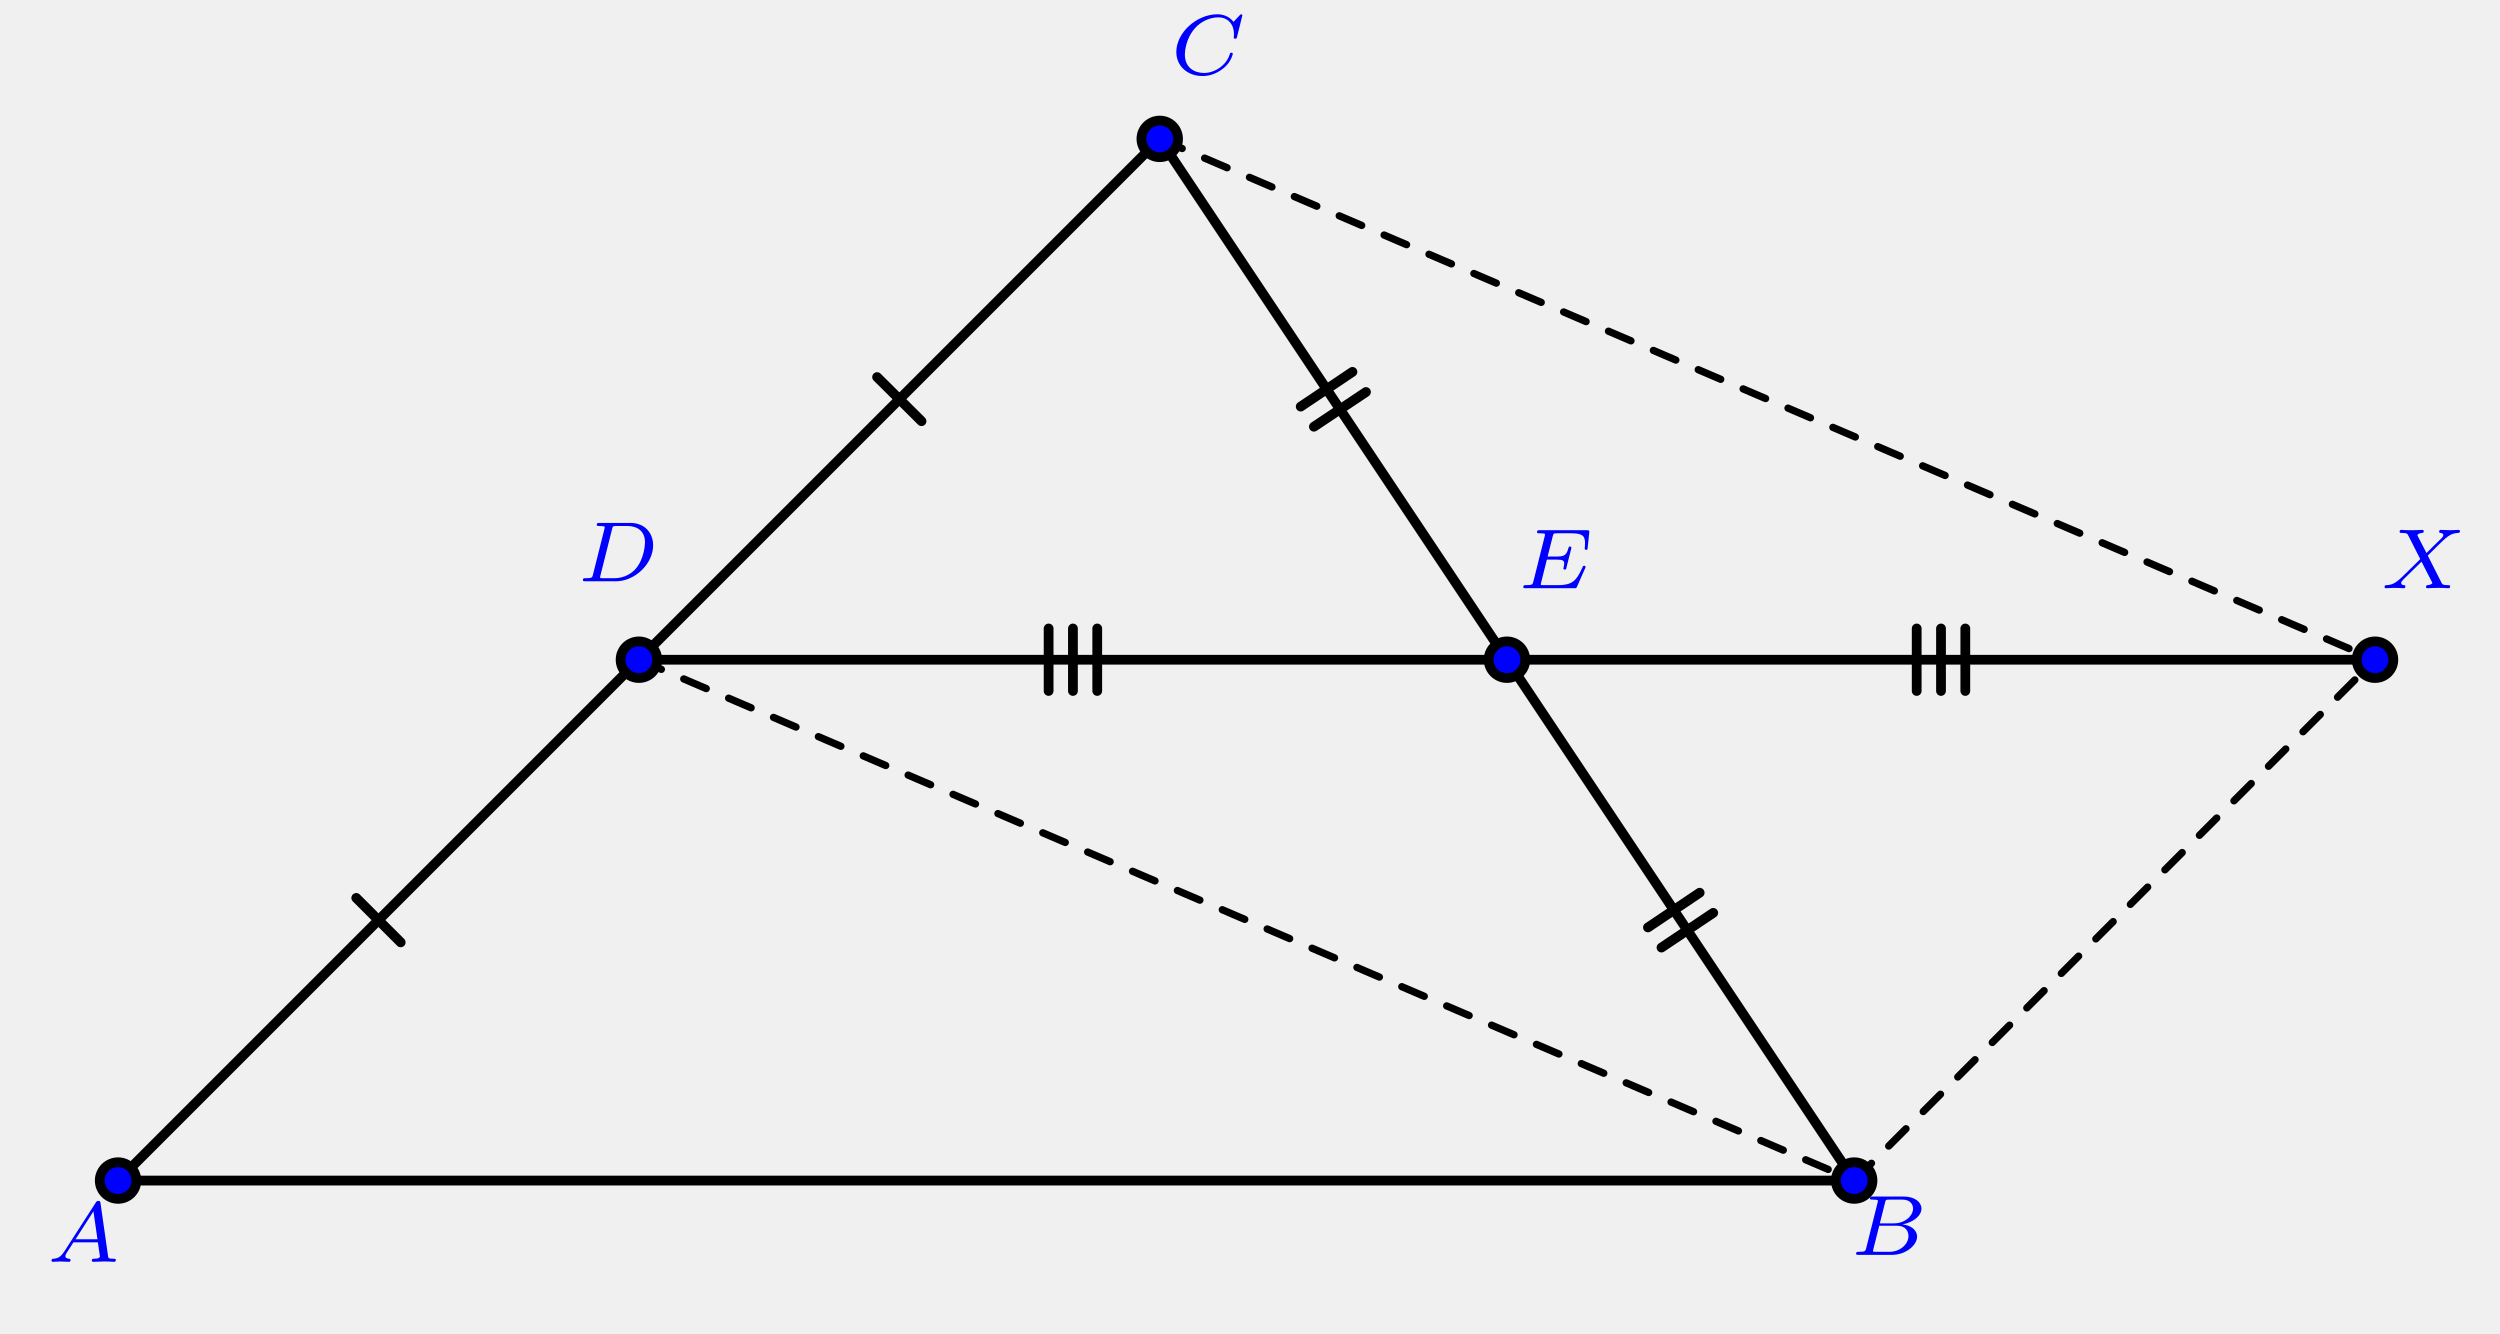
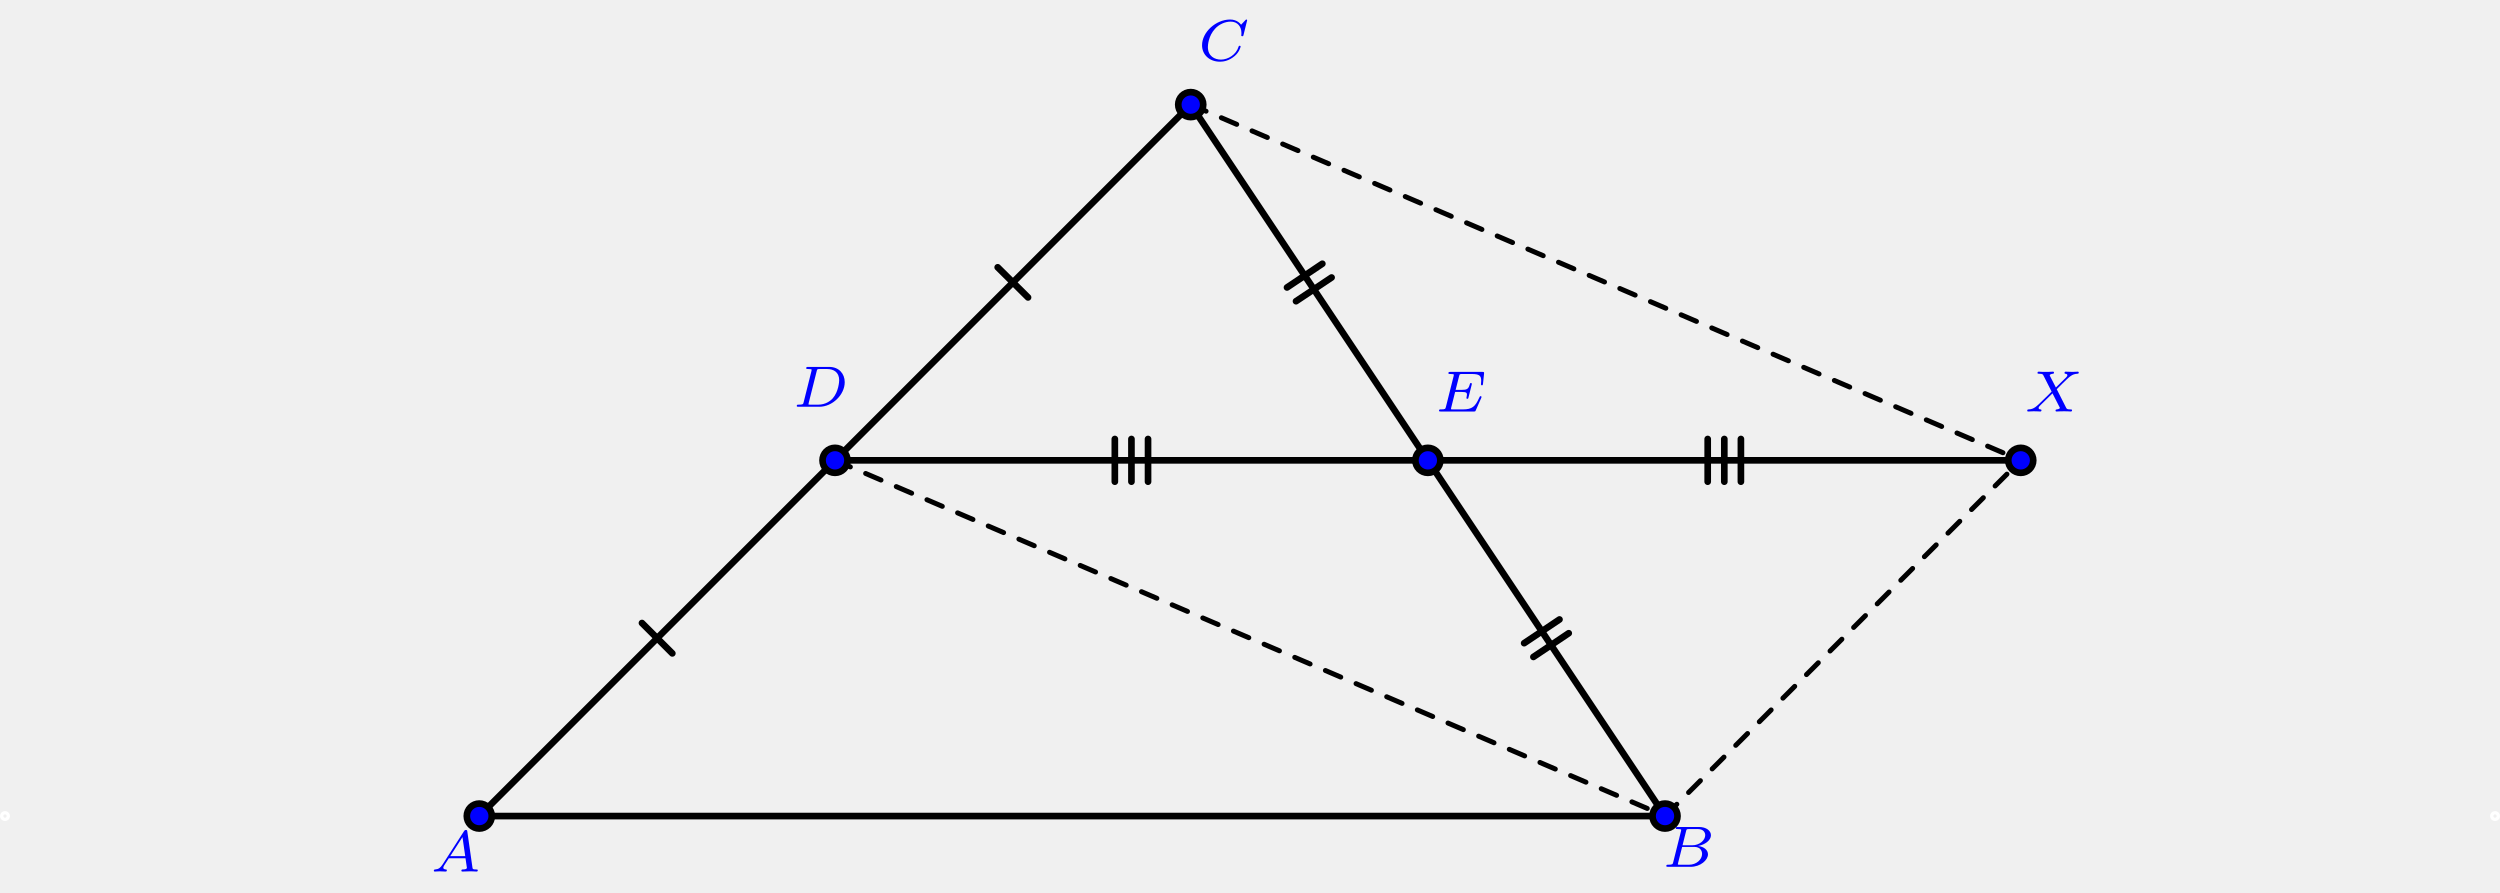
- <svg xmlns="http://www.w3.org/2000/svg" xmlns:xlink="http://www.w3.org/1999/xlink" version="1.1" width="204.094pt" height="108.85pt" viewBox="0 0 204.094 108.85">
+ <svg xmlns="http://www.w3.org/2000/svg" xmlns:xlink="http://www.w3.org/1999/xlink" version="1.1" width="298.833pt" height="106.65pt" viewBox="0 0 298.833 106.65">
  <g enable-background="new">
-     <clipPath id="cp0">
-       <path transform="matrix(1,0,0,-1,9.638,96.378)" d="M -9.638 -12.473 L -9.638 96.379 L 194.459 96.379 L 194.459 -12.473 Z M 194.459 96.379 " />
-     </clipPath>
-     <g clip-path="url(#cp0)">
-       <path transform="matrix(1,0,0,-1,9.638,96.378)" stroke-width=".797" stroke-linecap="round" stroke-linejoin="round" fill="none" stroke="#000000" d="M 141.734 0 L 0 0 " />
-       <path transform="matrix(1,0,0,-1,9.638,96.378)" stroke-width=".797" stroke-linecap="round" stroke-linejoin="round" fill="none" stroke="#000000" d="M 0 0 L 42.52 42.52 " />
-       <path transform="matrix(1,0,0,-1,9.638,96.378)" stroke-width=".797" stroke-linecap="round" stroke-linejoin="round" fill="none" stroke="#000000" d="M 19.446 23.074 L 23.074 19.446 " />
-       <path transform="matrix(1,0,0,-1,9.638,96.378)" stroke-width=".797" stroke-linecap="round" stroke-linejoin="round" fill="none" stroke="#000000" d="M 42.52 42.52 L 85.04 85.04 " />
-       <path transform="matrix(1,0,0,-1,9.638,96.378)" stroke-width=".797" stroke-linecap="round" stroke-linejoin="round" fill="none" stroke="#000000" d="M 61.966 65.594 L 65.594 61.994 " />
-       <path transform="matrix(1,0,0,-1,9.638,96.378)" stroke-width=".797" stroke-linecap="round" stroke-linejoin="round" fill="none" stroke="#000000" d="M 42.52 42.52 L 113.387 42.52 " />
-       <path transform="matrix(1,0,0,-1,9.638,96.378)" stroke-width=".797" stroke-linecap="round" stroke-linejoin="round" fill="none" stroke="#000000" d="M 75.969 45.071 L 75.969 39.969 " />
-       <path transform="matrix(1,0,0,-1,9.638,96.378)" stroke-width=".797" stroke-linecap="round" stroke-linejoin="round" fill="none" stroke="#000000" d="M 77.954 45.071 L 77.954 39.969 " />
-       <path transform="matrix(1,0,0,-1,9.638,96.378)" stroke-width=".797" stroke-linecap="round" stroke-linejoin="round" fill="none" stroke="#000000" d="M 79.938 45.071 L 79.938 39.969 " />
-       <path transform="matrix(1,0,0,-1,9.638,96.378)" stroke-width=".797" stroke-linecap="round" stroke-linejoin="round" fill="none" stroke="#000000" d="M 113.387 42.52 L 184.254 42.52 " />
-       <path transform="matrix(1,0,0,-1,9.638,96.378)" stroke-width=".797" stroke-linecap="round" stroke-linejoin="round" fill="none" stroke="#000000" d="M 146.836 45.071 L 146.836 39.969 " />
-       <path transform="matrix(1,0,0,-1,9.638,96.378)" stroke-width=".797" stroke-linecap="round" stroke-linejoin="round" fill="none" stroke="#000000" d="M 148.821 45.071 L 148.821 39.969 " />
-       <path transform="matrix(1,0,0,-1,9.638,96.378)" stroke-width=".797" stroke-linecap="round" stroke-linejoin="round" fill="none" stroke="#000000" d="M 150.805 45.071 L 150.805 39.969 " />
-       <path transform="matrix(1,0,0,-1,9.638,96.378)" stroke-width=".797" stroke-linecap="round" stroke-linejoin="round" fill="none" stroke="#000000" d="M 85.04 85.04 L 113.387 42.52 " />
-       <path transform="matrix(1,0,0,-1,9.638,96.378)" stroke-width=".797" stroke-linecap="round" stroke-linejoin="round" fill="none" stroke="#000000" d="M 100.773 66.02 L 96.549 63.185 " />
-       <path transform="matrix(1,0,0,-1,9.638,96.378)" stroke-width=".797" stroke-linecap="round" stroke-linejoin="round" fill="none" stroke="#000000" d="M 101.878 64.375 L 97.626 61.541 " />
-       <path transform="matrix(1,0,0,-1,9.638,96.378)" stroke-width=".797" stroke-linecap="round" stroke-linejoin="round" fill="none" stroke="#000000" d="M 113.387 42.52 L 141.734 0 " />
-       <path transform="matrix(1,0,0,-1,9.638,96.378)" stroke-width=".797" stroke-linecap="round" stroke-linejoin="round" fill="none" stroke="#000000" d="M 129.119 23.499 L 124.896 20.665 " />
-       <path transform="matrix(1,0,0,-1,9.638,96.378)" stroke-width=".797" stroke-linecap="round" stroke-linejoin="round" fill="none" stroke="#000000" d="M 130.225 21.855 L 126.002 19.021 " />
-       <path transform="matrix(1,0,0,-1,9.638,96.378)" stroke-width=".598" stroke-linecap="round" stroke-dasharray="1.993,1.993" stroke-linejoin="round" fill="none" stroke="#000000" d="M 141.734 0 L 184.254 42.52 " />
-       <path transform="matrix(1,0,0,-1,9.638,96.378)" stroke-width=".598" stroke-linecap="round" stroke-dasharray="1.993,1.993" stroke-linejoin="round" fill="none" stroke="#000000" d="M 85.04 85.04 L 184.254 42.52 " />
-       <path transform="matrix(1,0,0,-1,9.638,96.378)" stroke-width=".598" stroke-linecap="round" stroke-dasharray="1.993,1.993" stroke-linejoin="round" fill="none" stroke="#000000" d="M 42.52 42.52 L 141.734 0 " />
-       <path transform="matrix(1,0,0,-1,9.638,96.378)" d="M 1.494 0 C 1.494 .825 .825 1.494 0 1.494 C -.825 1.494 -1.494 .825 -1.494 0 C -1.494 -.825 -.825 -1.494 0 -1.494 C .825 -1.494 1.494 -.825 1.494 0 Z M 0 0 " fill="#0000ff" />
-       <path transform="matrix(1,0,0,-1,9.638,96.378)" stroke-width=".797" stroke-linecap="round" stroke-linejoin="round" fill="none" stroke="#000000" d="M 1.494 0 C 1.494 .825 .825 1.494 0 1.494 C -.825 1.494 -1.494 .825 -1.494 0 C -1.494 -.825 -.825 -1.494 0 -1.494 C .825 -1.494 1.494 -.825 1.494 0 Z M 0 0 " />
-       <symbol id="font_1_1">
-         <path d="M .149 .12 C .114 .066 .082 .04 .023 .036 C .013 .035 0 .035 0 .015 C 0 .004 .009 0 .014 0 C .04 0 .073 .004 .1 .004 C .132 .004 .173 0 .203 0 C .208 0 .223 0 .223 .022 C .223 .035 .21 .036 .206 .036 C .198 .037 .162 .039 .162 .066 C .162 .078 .172 .095 .177 .104 L .257 .228 L .543 .228 L .567 .062 C .563 .052 .557 .036 .498 .036 C .486 .036 .472 .036 .472 .014 C .472 .01 .475 0 .488 0 C .517 0 .588 .004 .617 .004 C .635 .004 .658 .003 .676 .003 C .694 .002 .715 0 .733 0 C .746 0 .753 .008 .753 .021 C .753 .036 .741 .036 .725 .036 C .667 .036 .665 .044 .662 .068 L .574 .685 C .571 .706 .569 .713 .55 .713 C .531 .713 .525 .704 .516 .69 L .149 .12 M .281 .264 L .491 .591 L .538 .264 L .281 .264 Z " />
-       </symbol>
-       <use xlink:href="#font_1_1" transform="matrix(6.9738,0,0,-6.9738,4.204507,103.012)" fill="#0000ff" />
-       <path transform="matrix(1,0,0,-1,9.638,96.378)" d="M 143.228 0 C 143.228 .825 142.559 1.494 141.734 1.494 C 140.909 1.494 140.24 .825 140.24 0 C 140.24 -.825 140.909 -1.494 141.734 -1.494 C 142.559 -1.494 143.228 -.825 143.228 0 Z M 141.734 0 " fill="#0000ff" />
-       <path transform="matrix(1,0,0,-1,9.638,96.378)" stroke-width=".797" stroke-linecap="round" stroke-linejoin="round" fill="none" stroke="#000000" d="M 143.228 0 C 143.228 .825 142.559 1.494 141.734 1.494 C 140.909 1.494 140.24 .825 140.24 0 C 140.24 -.825 140.909 -1.494 141.734 -1.494 C 142.559 -1.494 143.228 -.825 143.228 0 Z M 141.734 0 " />
-       <symbol id="font_1_2">
-         <path d="M .118 .078 C .109 .044 .107 .036 .03 .036 C .013 .036 0 .036 0 .015 C 0 0 .012 0 .03 0 L .417 0 C .585 0 .714 .115 .714 .214 C .714 .285 .649 .346 .543 .357 C .664 .379 .765 .455 .765 .541 C .765 .617 .688 .683 .558 .683 L .194 .683 C .175 .683 .162 .683 .162 .661 C .162 .647 .174 .647 .194 .647 C .195 .647 .214 .647 .232 .645 C .253 .643 .255 .641 .255 .631 C .255 .629 .255 .624 .251 .609 L .118 .078 M .278 .369 L .339 .613 C .347 .644 .348 .647 .39 .647 L .542 .647 C .644 .647 .667 .58 .667 .542 C .667 .461 .576 .369 .442 .369 L .278 .369 M .23 .036 C .199 .036 .198 .037 .198 .046 C .198 .047 .198 .052 .202 .067 L .271 .341 L .483 .341 C .577 .341 .613 .279 .613 .221 C .613 .122 .512 .036 .391 .036 L .23 .036 Z " />
-       </symbol>
-       <use xlink:href="#font_1_2" transform="matrix(6.9738,0,0,-6.9738,151.5271,102.446)" fill="#0000ff" />
-       <path transform="matrix(1,0,0,-1,9.638,96.378)" d="M 86.535 85.04 C 86.535 85.866 85.866 86.535 85.04 86.535 C 84.215 86.535 83.546 85.866 83.546 85.04 C 83.546 84.215 84.215 83.546 85.04 83.546 C 85.866 83.546 86.535 84.215 86.535 85.04 Z M 85.04 85.04 " fill="#0000ff" />
-       <path transform="matrix(1,0,0,-1,9.638,96.378)" stroke-width=".797" stroke-linecap="round" stroke-linejoin="round" fill="none" stroke="#000000" d="M 86.535 85.04 C 86.535 85.866 85.866 86.535 85.04 86.535 C 84.215 86.535 83.546 85.866 83.546 85.04 C 83.546 84.215 84.215 83.546 85.04 83.546 C 85.866 83.546 86.535 84.215 86.535 85.04 Z M 85.04 85.04 " />
-       <symbol id="font_1_3">
-         <path d="M .773 .71 C .773 .715 .77 .723 .76 .723 C .753 .723 .751 .721 .742 .711 L .669 .634 C .66 .646 .604 .723 .481 .723 C .238 .723 0 .508 0 .282 C 0 .119 .128 0 .307 0 C .361 0 .457 .011 .56 .098 C .639 .165 .661 .252 .661 .26 C .661 .273 .649 .273 .644 .273 C .631 .273 .629 .268 .626 .257 C .585 .12 .445 .036 .324 .036 C .218 .036 .1 .093 .1 .251 C .1 .28 .107 .438 .222 .564 C .291 .641 .396 .687 .491 .687 C .607 .687 .675 .603 .675 .491 C .675 .463 .672 .456 .672 .45 C .672 .437 .685 .437 .69 .437 C .706 .437 .706 .44 .711 .459 L .773 .71 Z " />
-       </symbol>
-       <use xlink:href="#font_1_3" transform="matrix(6.9738,0,0,-6.9738,96.03217,6.207477)" fill="#0000ff" />
-       <path transform="matrix(1,0,0,-1,9.638,96.378)" d="M 185.749 42.52 C 185.749 43.346 185.08 44.015 184.254 44.015 C 183.429 44.015 182.76 43.346 182.76 42.52 C 182.76 41.695 183.429 41.026 184.254 41.026 C 185.08 41.026 185.749 41.695 185.749 42.52 Z M 184.254 42.52 " fill="#0000ff" />
-       <path transform="matrix(1,0,0,-1,9.638,96.378)" stroke-width=".797" stroke-linecap="round" stroke-linejoin="round" fill="none" stroke="#000000" d="M 185.749 42.52 C 185.749 43.346 185.08 44.015 184.254 44.015 C 183.429 44.015 182.76 43.346 182.76 42.52 C 182.76 41.695 183.429 41.026 184.254 41.026 C 185.08 41.026 185.749 41.695 185.749 42.52 Z M 184.254 42.52 " />
-       <symbol id="font_1_6">
-         <path d="M .506 .382 L .601 .477 C .729 .603 .768 .642 .858 .647 C .871 .648 .883 .648 .883 .668 C .883 .68 .872 .683 .869 .683 C .84 .683 .805 .679 .775 .679 C .749 .679 .685 .683 .659 .683 C .651 .683 .639 .68 .639 .661 C .639 .66 .639 .648 .654 .647 C .663 .646 .688 .644 .688 .622 C .688 .607 .673 .591 .663 .581 C .655 .574 .528 .45 .491 .412 L .39 .608 C .388 .611 .385 .618 .385 .622 C .385 .629 .404 .645 .438 .647 C .445 .647 .459 .648 .459 .669 C .459 .67 .458 .683 .442 .683 C .421 .683 .396 .68 .375 .68 C .354 .68 .331 .679 .31 .679 C .293 .679 .269 .679 .251 .68 C .234 .681 .213 .683 .197 .683 C .192 .683 .176 .683 .176 .661 C .176 .647 .189 .647 .205 .647 C .263 .647 .268 .637 .278 .617 L .418 .341 L .362 .285 C .343 .267 .296 .222 .278 .203 C .156 .082 .115 .04 .025 .036 C .011 .035 0 .035 0 .014 C 0 .01 .003 0 .014 0 C .043 0 .077 .004 .107 .004 C .124 .004 .149 .004 .166 .003 C .184 .002 .206 0 .223 0 C .228 0 .244 0 .244 .021 C .244 .035 .232 .036 .226 .036 C .216 .037 .195 .04 .195 .061 C .195 .077 .208 .09 .23 .112 L .433 .311 L .554 .074 C .559 .064 .56 .062 .56 .061 C .56 .055 .542 .039 .507 .036 C .498 .035 .485 .035 .485 .014 C .485 .013 .486 0 .502 0 C .523 0 .548 .003 .569 .003 C .59 .003 .613 .004 .634 .004 C .651 .004 .675 .004 .693 .003 C .71 .002 .731 0 .747 0 C .752 0 .768 0 .768 .022 C .768 .036 .755 .036 .739 .036 C .681 .036 .676 .047 .667 .064 L .506 .382 Z " />
-       </symbol>
-       <use xlink:href="#font_1_6" transform="matrix(6.9738,0,0,-6.9738,194.6687,48.021)" fill="#0000ff" />
-       <path transform="matrix(1,0,0,-1,9.638,96.378)" d="M 44.015 42.52 C 44.015 43.346 43.346 44.015 42.52 44.015 C 41.695 44.015 41.026 43.346 41.026 42.52 C 41.026 41.695 41.695 41.026 42.52 41.026 C 43.346 41.026 44.015 41.695 44.015 42.52 Z M 42.52 42.52 " fill="#0000ff" />
-       <path transform="matrix(1,0,0,-1,9.638,96.378)" stroke-width=".797" stroke-linecap="round" stroke-linejoin="round" fill="none" stroke="#000000" d="M 44.015 42.52 C 44.015 43.346 43.346 44.015 42.52 44.015 C 41.695 44.015 41.026 43.346 41.026 42.52 C 41.026 41.695 41.695 41.026 42.52 41.026 C 43.346 41.026 44.015 41.695 44.015 42.52 Z M 42.52 42.52 " />
-       <symbol id="font_1_4">
-         <path d="M .118 .078 C .11 .044 .108 .036 .03 .036 C .012 .036 0 .036 0 .014 C 0 0 .012 0 .03 0 L .387 0 C .609 0 .822 .204 .822 .422 C .822 .568 .721 .683 .558 .683 L .194 .683 C .174 .683 .162 .683 .162 .661 C .162 .647 .173 .647 .195 .647 C .211 .647 .215 .647 .233 .645 C .253 .643 .255 .641 .255 .631 C .255 .629 .255 .624 .251 .609 L .118 .078 M .342 .613 C .35 .644 .351 .647 .393 .647 L .521 .647 C .633 .647 .727 .591 .727 .455 C .727 .432 .717 .259 .617 .145 C .578 .1 .492 .036 .369 .036 L .233 .036 C .202 .036 .201 .037 .201 .046 C .201 .047 .201 .052 .205 .067 L .342 .613 Z " />
-       </symbol>
-       <use xlink:href="#font_1_4" transform="matrix(6.9738,0,0,-6.9738,47.58714,47.454)" fill="#0000ff" />
-       <path transform="matrix(1,0,0,-1,9.638,96.378)" d="M 114.882 42.52 C 114.882 43.346 114.213 44.015 113.387 44.015 C 112.562 44.015 111.893 43.346 111.893 42.52 C 111.893 41.695 112.562 41.026 113.387 41.026 C 114.213 41.026 114.882 41.695 114.882 42.52 Z M 113.387 42.52 " fill="#0000ff" />
-       <path transform="matrix(1,0,0,-1,9.638,96.378)" stroke-width=".797" stroke-linecap="round" stroke-linejoin="round" fill="none" stroke="#000000" d="M 114.882 42.52 C 114.882 43.346 114.213 44.015 113.387 44.015 C 112.562 44.015 111.893 43.346 111.893 42.52 C 111.893 41.695 112.562 41.026 113.387 41.026 C 114.213 41.026 114.882 41.695 114.882 42.52 Z M 113.387 42.52 " />
-       <symbol id="font_1_5">
-         <path d="M .723 .231 C .729 .244 .729 .248 .729 .249 C .729 .255 .725 .263 .712 .263 C .71 .263 .705 .263 .701 .259 C .699 .257 .698 .256 .686 .23 C .621 .086 .57 .036 .407 .036 L .237 .036 C .206 .036 .205 .037 .205 .046 C .205 .047 .205 .052 .209 .067 L .276 .335 L .388 .335 C .467 .335 .479 .322 .479 .289 C .479 .278 .476 .261 .472 .244 C .469 .235 .469 .234 .469 .232 C .469 .23 .47 .218 .486 .218 C .5 .218 .501 .223 .505 .24 L .56 .459 C .563 .471 .563 .473 .563 .474 C .563 .484 .555 .488 .546 .488 C .533 .488 .532 .483 .526 .462 C .505 .384 .475 .371 .39 .371 L .285 .371 L .345 .609 C .353 .64 .354 .643 .396 .643 L .559 .643 C .69 .643 .723 .616 .723 .527 C .723 .501 .719 .471 .719 .466 C .719 .458 .722 .449 .736 .449 C .751 .449 .752 .458 .754 .475 L .772 .649 C .775 .679 .768 .679 .743 .679 L .193 .679 C .173 .679 .161 .679 .161 .657 C .161 .643 .172 .643 .194 .643 C .21 .643 .214 .643 .232 .641 C .252 .639 .254 .637 .254 .627 C .254 .62 .251 .61 .25 .605 L .119 .082 C .109 .043 .108 .036 .03 .036 C .012 .036 0 .036 0 .014 C 0 0 .012 0 .03 0 L .595 0 C .62 0 .621 0 .629 .018 L .723 .231 Z " />
-       </symbol>
-       <use xlink:href="#font_1_5" transform="matrix(6.9738,0,0,-6.9738,124.3572,48.021)" fill="#0000ff" />
-     </g>
+     <path transform="matrix(1,0,0,-1,57.291,97.54601)" stroke-width=".797" stroke-linecap="round" stroke-linejoin="round" fill="none" stroke="#000000" d="M 141.734 0 L 0 0 " />
+     <path transform="matrix(1,0,0,-1,57.291,97.54601)" stroke-width=".797" stroke-linecap="round" stroke-linejoin="round" fill="none" stroke="#000000" d="M 0 0 L 42.52 42.52 " />
+     <path transform="matrix(1,0,0,-1,57.291,97.54601)" stroke-width=".797" stroke-linecap="round" stroke-linejoin="round" fill="none" stroke="#000000" d="M 19.446 23.074 L 23.074 19.446 " />
+     <path transform="matrix(1,0,0,-1,57.291,97.54601)" stroke-width=".797" stroke-linecap="round" stroke-linejoin="round" fill="none" stroke="#000000" d="M 42.52 42.52 L 85.04 85.04 " />
+     <path transform="matrix(1,0,0,-1,57.291,97.54601)" stroke-width=".797" stroke-linecap="round" stroke-linejoin="round" fill="none" stroke="#000000" d="M 61.966 65.594 L 65.594 61.994 " />
+     <path transform="matrix(1,0,0,-1,57.291,97.54601)" stroke-width=".797" stroke-linecap="round" stroke-linejoin="round" fill="none" stroke="#000000" d="M 42.52 42.52 L 113.387 42.52 " />
+     <path transform="matrix(1,0,0,-1,57.291,97.54601)" stroke-width=".797" stroke-linecap="round" stroke-linejoin="round" fill="none" stroke="#000000" d="M 75.969 45.071 L 75.969 39.969 " />
+     <path transform="matrix(1,0,0,-1,57.291,97.54601)" stroke-width=".797" stroke-linecap="round" stroke-linejoin="round" fill="none" stroke="#000000" d="M 77.954 45.071 L 77.954 39.969 " />
+     <path transform="matrix(1,0,0,-1,57.291,97.54601)" stroke-width=".797" stroke-linecap="round" stroke-linejoin="round" fill="none" stroke="#000000" d="M 79.938 45.071 L 79.938 39.969 " />
+     <path transform="matrix(1,0,0,-1,57.291,97.54601)" stroke-width=".797" stroke-linecap="round" stroke-linejoin="round" fill="none" stroke="#000000" d="M 113.387 42.52 L 184.254 42.52 " />
+     <path transform="matrix(1,0,0,-1,57.291,97.54601)" stroke-width=".797" stroke-linecap="round" stroke-linejoin="round" fill="none" stroke="#000000" d="M 146.836 45.071 L 146.836 39.969 " />
+     <path transform="matrix(1,0,0,-1,57.291,97.54601)" stroke-width=".797" stroke-linecap="round" stroke-linejoin="round" fill="none" stroke="#000000" d="M 148.821 45.071 L 148.821 39.969 " />
+     <path transform="matrix(1,0,0,-1,57.291,97.54601)" stroke-width=".797" stroke-linecap="round" stroke-linejoin="round" fill="none" stroke="#000000" d="M 150.805 45.071 L 150.805 39.969 " />
+     <path transform="matrix(1,0,0,-1,57.291,97.54601)" stroke-width=".797" stroke-linecap="round" stroke-linejoin="round" fill="none" stroke="#000000" d="M 85.04 85.04 L 113.387 42.52 " />
+     <path transform="matrix(1,0,0,-1,57.291,97.54601)" stroke-width=".797" stroke-linecap="round" stroke-linejoin="round" fill="none" stroke="#000000" d="M 100.773 66.02 L 96.549 63.185 " />
+     <path transform="matrix(1,0,0,-1,57.291,97.54601)" stroke-width=".797" stroke-linecap="round" stroke-linejoin="round" fill="none" stroke="#000000" d="M 101.878 64.375 L 97.626 61.541 " />
+     <path transform="matrix(1,0,0,-1,57.291,97.54601)" stroke-width=".797" stroke-linecap="round" stroke-linejoin="round" fill="none" stroke="#000000" d="M 113.387 42.52 L 141.734 0 " />
+     <path transform="matrix(1,0,0,-1,57.291,97.54601)" stroke-width=".797" stroke-linecap="round" stroke-linejoin="round" fill="none" stroke="#000000" d="M 129.119 23.499 L 124.896 20.665 " />
+     <path transform="matrix(1,0,0,-1,57.291,97.54601)" stroke-width=".797" stroke-linecap="round" stroke-linejoin="round" fill="none" stroke="#000000" d="M 130.225 21.855 L 126.002 19.021 " />
+     <path transform="matrix(1,0,0,-1,57.291,97.54601)" stroke-width=".598" stroke-linecap="round" stroke-dasharray="1.993,1.993" stroke-linejoin="round" fill="none" stroke="#000000" d="M 141.734 0 L 184.254 42.52 " />
+     <path transform="matrix(1,0,0,-1,57.291,97.54601)" stroke-width=".598" stroke-linecap="round" stroke-dasharray="1.993,1.993" stroke-linejoin="round" fill="none" stroke="#000000" d="M 85.04 85.04 L 184.254 42.52 " />
+     <path transform="matrix(1,0,0,-1,57.291,97.54601)" stroke-width=".598" stroke-linecap="round" stroke-dasharray="1.993,1.993" stroke-linejoin="round" fill="none" stroke="#000000" d="M 42.52 42.52 L 141.734 0 " />
+     <path transform="matrix(1,0,0,-1,57.291,97.54601)" d="M 1.494 0 C 1.494 .825 .825 1.494 0 1.494 C -.825 1.494 -1.494 .825 -1.494 0 C -1.494 -.825 -.825 -1.494 0 -1.494 C .825 -1.494 1.494 -.825 1.494 0 Z M 0 0 " fill="#0000ff" />
+     <path transform="matrix(1,0,0,-1,57.291,97.54601)" stroke-width=".797" stroke-linecap="round" stroke-linejoin="round" fill="none" stroke="#000000" d="M 1.494 0 C 1.494 .825 .825 1.494 0 1.494 C -.825 1.494 -1.494 .825 -1.494 0 C -1.494 -.825 -.825 -1.494 0 -1.494 C .825 -1.494 1.494 -.825 1.494 0 Z M 0 0 " />
+     <symbol id="font_0_1">
+       <path d="M .149 .12 C .114 .066 .082 .04 .023 .036 C .013 .035 0 .035 0 .015 C 0 .004 .009 0 .014 0 C .04 0 .073 .004 .1 .004 C .132 .004 .173 0 .203 0 C .208 0 .223 0 .223 .022 C .223 .035 .21 .036 .206 .036 C .198 .037 .162 .039 .162 .066 C .162 .078 .172 .095 .177 .104 L .257 .228 L .543 .228 L .567 .062 C .563 .052 .557 .036 .498 .036 C .486 .036 .472 .036 .472 .014 C .472 .01 .475 0 .488 0 C .517 0 .588 .004 .617 .004 C .635 .004 .658 .003 .676 .003 C .694 .002 .715 0 .733 0 C .746 0 .753 .008 .753 .021 C .753 .036 .741 .036 .725 .036 C .667 .036 .665 .044 .662 .068 L .574 .685 C .571 .706 .569 .713 .55 .713 C .531 .713 .525 .704 .516 .69 L .149 .12 M .281 .264 L .491 .591 L .538 .264 L .281 .264 Z " />
+     </symbol>
+     <use xlink:href="#font_0_1" transform="matrix(6.9738,0,0,-6.9738,51.85751,104.18)" fill="#0000ff" />
+     <path transform="matrix(1,0,0,-1,57.291,97.54601)" d="M 143.228 0 C 143.228 .825 142.559 1.494 141.734 1.494 C 140.909 1.494 140.24 .825 140.24 0 C 140.24 -.825 140.909 -1.494 141.734 -1.494 C 142.559 -1.494 143.228 -.825 143.228 0 Z M 141.734 0 " fill="#0000ff" />
+     <path transform="matrix(1,0,0,-1,57.291,97.54601)" stroke-width=".797" stroke-linecap="round" stroke-linejoin="round" fill="none" stroke="#000000" d="M 143.228 0 C 143.228 .825 142.559 1.494 141.734 1.494 C 140.909 1.494 140.24 .825 140.24 0 C 140.24 -.825 140.909 -1.494 141.734 -1.494 C 142.559 -1.494 143.228 -.825 143.228 0 Z M 141.734 0 " />
+     <symbol id="font_0_2">
+       <path d="M .118 .078 C .109 .044 .107 .036 .03 .036 C .013 .036 0 .036 0 .015 C 0 0 .012 0 .03 0 L .417 0 C .585 0 .714 .115 .714 .214 C .714 .285 .649 .346 .543 .357 C .664 .379 .765 .455 .765 .541 C .765 .617 .688 .683 .558 .683 L .194 .683 C .175 .683 .162 .683 .162 .661 C .162 .647 .174 .647 .194 .647 C .195 .647 .214 .647 .232 .645 C .253 .643 .255 .641 .255 .631 C .255 .629 .255 .624 .251 .609 L .118 .078 M .278 .369 L .339 .613 C .347 .644 .348 .647 .39 .647 L .542 .647 C .644 .647 .667 .58 .667 .542 C .667 .461 .576 .369 .442 .369 L .278 .369 M .23 .036 C .199 .036 .198 .037 .198 .046 C .198 .047 .198 .052 .202 .067 L .271 .341 L .483 .341 C .577 .341 .613 .279 .613 .221 C .613 .122 .512 .036 .391 .036 L .23 .036 Z " />
+     </symbol>
+     <use xlink:href="#font_0_2" transform="matrix(6.9738,0,0,-6.9738,199.1801,103.614)" fill="#0000ff" />
+     <path transform="matrix(1,0,0,-1,57.291,97.54601)" d="M 86.535 85.04 C 86.535 85.866 85.866 86.535 85.04 86.535 C 84.215 86.535 83.546 85.866 83.546 85.04 C 83.546 84.215 84.215 83.546 85.04 83.546 C 85.866 83.546 86.535 84.215 86.535 85.04 Z M 85.04 85.04 " fill="#0000ff" />
+     <path transform="matrix(1,0,0,-1,57.291,97.54601)" stroke-width=".797" stroke-linecap="round" stroke-linejoin="round" fill="none" stroke="#000000" d="M 86.535 85.04 C 86.535 85.866 85.866 86.535 85.04 86.535 C 84.215 86.535 83.546 85.866 83.546 85.04 C 83.546 84.215 84.215 83.546 85.04 83.546 C 85.866 83.546 86.535 84.215 86.535 85.04 Z M 85.04 85.04 " />
+     <symbol id="font_0_3">
+       <path d="M .773 .71 C .773 .715 .77 .723 .76 .723 C .753 .723 .751 .721 .742 .711 L .669 .634 C .66 .646 .604 .723 .481 .723 C .238 .723 0 .508 0 .282 C 0 .119 .128 0 .307 0 C .361 0 .457 .011 .56 .098 C .639 .165 .661 .252 .661 .26 C .661 .273 .649 .273 .644 .273 C .631 .273 .629 .268 .626 .257 C .585 .12 .445 .036 .324 .036 C .218 .036 .1 .093 .1 .251 C .1 .28 .107 .438 .222 .564 C .291 .641 .396 .687 .491 .687 C .607 .687 .675 .603 .675 .491 C .675 .463 .672 .456 .672 .45 C .672 .437 .685 .437 .69 .437 C .706 .437 .706 .44 .711 .459 L .773 .71 Z " />
+     </symbol>
+     <use xlink:href="#font_0_3" transform="matrix(6.9738,0,0,-6.9738,143.6851,7.375484)" fill="#0000ff" />
+     <path transform="matrix(1,0,0,-1,57.291,97.54601)" d="M 185.749 42.52 C 185.749 43.346 185.08 44.015 184.254 44.015 C 183.429 44.015 182.76 43.346 182.76 42.52 C 182.76 41.695 183.429 41.026 184.254 41.026 C 185.08 41.026 185.749 41.695 185.749 42.52 Z M 184.254 42.52 " fill="#0000ff" />
+     <path transform="matrix(1,0,0,-1,57.291,97.54601)" stroke-width=".797" stroke-linecap="round" stroke-linejoin="round" fill="none" stroke="#000000" d="M 185.749 42.52 C 185.749 43.346 185.08 44.015 184.254 44.015 C 183.429 44.015 182.76 43.346 182.76 42.52 C 182.76 41.695 183.429 41.026 184.254 41.026 C 185.08 41.026 185.749 41.695 185.749 42.52 Z M 184.254 42.52 " />
+     <symbol id="font_0_6">
+       <path d="M .506 .382 L .601 .477 C .729 .603 .768 .642 .858 .647 C .871 .648 .883 .648 .883 .668 C .883 .68 .872 .683 .869 .683 C .84 .683 .805 .679 .775 .679 C .749 .679 .685 .683 .659 .683 C .651 .683 .639 .68 .639 .661 C .639 .66 .639 .648 .654 .647 C .663 .646 .688 .644 .688 .622 C .688 .607 .673 .591 .663 .581 C .655 .574 .528 .45 .491 .412 L .39 .608 C .388 .611 .385 .618 .385 .622 C .385 .629 .404 .645 .438 .647 C .445 .647 .459 .648 .459 .669 C .459 .67 .458 .683 .442 .683 C .421 .683 .396 .68 .375 .68 C .354 .68 .331 .679 .31 .679 C .293 .679 .269 .679 .251 .68 C .234 .681 .213 .683 .197 .683 C .192 .683 .176 .683 .176 .661 C .176 .647 .189 .647 .205 .647 C .263 .647 .268 .637 .278 .617 L .418 .341 L .362 .285 C .343 .267 .296 .222 .278 .203 C .156 .082 .115 .04 .025 .036 C .011 .035 0 .035 0 .014 C 0 .01 .003 0 .014 0 C .043 0 .077 .004 .107 .004 C .124 .004 .149 .004 .166 .003 C .184 .002 .206 0 .223 0 C .228 0 .244 0 .244 .021 C .244 .035 .232 .036 .226 .036 C .216 .037 .195 .04 .195 .061 C .195 .077 .208 .09 .23 .112 L .433 .311 L .554 .074 C .559 .064 .56 .062 .56 .061 C .56 .055 .542 .039 .507 .036 C .498 .035 .485 .035 .485 .014 C .485 .013 .486 0 .502 0 C .523 0 .548 .003 .569 .003 C .59 .003 .613 .004 .634 .004 C .651 .004 .675 .004 .693 .003 C .71 .002 .731 0 .747 0 C .752 0 .768 0 .768 .022 C .768 .036 .755 .036 .739 .036 C .681 .036 .676 .047 .667 .064 L .506 .382 Z " />
+     </symbol>
+     <use xlink:href="#font_0_6" transform="matrix(6.9738,0,0,-6.9738,242.3217,49.18901)" fill="#0000ff" />
+     <path transform="matrix(1,0,0,-1,57.291,97.54601)" d="M 44.015 42.52 C 44.015 43.346 43.346 44.015 42.52 44.015 C 41.695 44.015 41.026 43.346 41.026 42.52 C 41.026 41.695 41.695 41.026 42.52 41.026 C 43.346 41.026 44.015 41.695 44.015 42.52 Z M 42.52 42.52 " fill="#0000ff" />
+     <path transform="matrix(1,0,0,-1,57.291,97.54601)" stroke-width=".797" stroke-linecap="round" stroke-linejoin="round" fill="none" stroke="#000000" d="M 44.015 42.52 C 44.015 43.346 43.346 44.015 42.52 44.015 C 41.695 44.015 41.026 43.346 41.026 42.52 C 41.026 41.695 41.695 41.026 42.52 41.026 C 43.346 41.026 44.015 41.695 44.015 42.52 Z M 42.52 42.52 " />
+     <symbol id="font_0_4">
+       <path d="M .118 .078 C .11 .044 .108 .036 .03 .036 C .012 .036 0 .036 0 .014 C 0 0 .012 0 .03 0 L .387 0 C .609 0 .822 .204 .822 .422 C .822 .568 .721 .683 .558 .683 L .194 .683 C .174 .683 .162 .683 .162 .661 C .162 .647 .173 .647 .195 .647 C .211 .647 .215 .647 .233 .645 C .253 .643 .255 .641 .255 .631 C .255 .629 .255 .624 .251 .609 L .118 .078 M .342 .613 C .35 .644 .351 .647 .393 .647 L .521 .647 C .633 .647 .727 .591 .727 .455 C .727 .432 .717 .259 .617 .145 C .578 .1 .492 .036 .369 .036 L .233 .036 C .202 .036 .201 .037 .201 .046 C .201 .047 .201 .052 .205 .067 L .342 .613 Z " />
+     </symbol>
+     <use xlink:href="#font_0_4" transform="matrix(6.9738,0,0,-6.9738,95.24014,48.62201)" fill="#0000ff" />
+     <path transform="matrix(1,0,0,-1,57.291,97.54601)" d="M 114.882 42.52 C 114.882 43.346 114.213 44.015 113.387 44.015 C 112.562 44.015 111.893 43.346 111.893 42.52 C 111.893 41.695 112.562 41.026 113.387 41.026 C 114.213 41.026 114.882 41.695 114.882 42.52 Z M 113.387 42.52 " fill="#0000ff" />
+     <path transform="matrix(1,0,0,-1,57.291,97.54601)" stroke-width=".797" stroke-linecap="round" stroke-linejoin="round" fill="none" stroke="#000000" d="M 114.882 42.52 C 114.882 43.346 114.213 44.015 113.387 44.015 C 112.562 44.015 111.893 43.346 111.893 42.52 C 111.893 41.695 112.562 41.026 113.387 41.026 C 114.213 41.026 114.882 41.695 114.882 42.52 Z M 113.387 42.52 " />
+     <symbol id="font_0_5">
+       <path d="M .723 .231 C .729 .244 .729 .248 .729 .249 C .729 .255 .725 .263 .712 .263 C .71 .263 .705 .263 .701 .259 C .699 .257 .698 .256 .686 .23 C .621 .086 .57 .036 .407 .036 L .237 .036 C .206 .036 .205 .037 .205 .046 C .205 .047 .205 .052 .209 .067 L .276 .335 L .388 .335 C .467 .335 .479 .322 .479 .289 C .479 .278 .476 .261 .472 .244 C .469 .235 .469 .234 .469 .232 C .469 .23 .47 .218 .486 .218 C .5 .218 .501 .223 .505 .24 L .56 .459 C .563 .471 .563 .473 .563 .474 C .563 .484 .555 .488 .546 .488 C .533 .488 .532 .483 .526 .462 C .505 .384 .475 .371 .39 .371 L .285 .371 L .345 .609 C .353 .64 .354 .643 .396 .643 L .559 .643 C .69 .643 .723 .616 .723 .527 C .723 .501 .719 .471 .719 .466 C .719 .458 .722 .449 .736 .449 C .751 .449 .752 .458 .754 .475 L .772 .649 C .775 .679 .768 .679 .743 .679 L .193 .679 C .173 .679 .161 .679 .161 .657 C .161 .643 .172 .643 .194 .643 C .21 .643 .214 .643 .232 .641 C .252 .639 .254 .637 .254 .627 C .254 .62 .251 .61 .25 .605 L .119 .082 C .109 .043 .108 .036 .03 .036 C .012 .036 0 .036 0 .014 C 0 0 .012 0 .03 0 L .595 0 C .62 0 .621 0 .629 .018 L .723 .231 Z " />
+     </symbol>
+     <use xlink:href="#font_0_5" transform="matrix(6.9738,0,0,-6.9738,172.0102,49.18901)" fill="#0000ff" />
+     <path transform="matrix(1,0,0,-1,57.291,97.54601)" stroke-width=".797" stroke-linecap="round" stroke-linejoin="round" fill="none" stroke="#ffffff" d="M -56.494 0 C -56.494 .11 -56.584 .199 -56.694 .199 C -56.804 .199 -56.893 .11 -56.893 0 C -56.893 -.11 -56.804 -.199 -56.694 -.199 C -56.584 -.199 -56.494 -.11 -56.494 0 Z M -56.694 0 " />
+     <path transform="matrix(1,0,0,-1,57.291,97.54601)" stroke-width=".797" stroke-linecap="round" stroke-linejoin="round" fill="none" stroke="#ffffff" d="M 241.147 0 C 241.147 .11 241.058 .199 240.948 .199 C 240.838 .199 240.749 .11 240.749 0 C 240.749 -.11 240.838 -.199 240.948 -.199 C 241.058 -.199 241.147 -.11 241.147 0 Z M 240.948 0 " />
  </g>
</svg>
